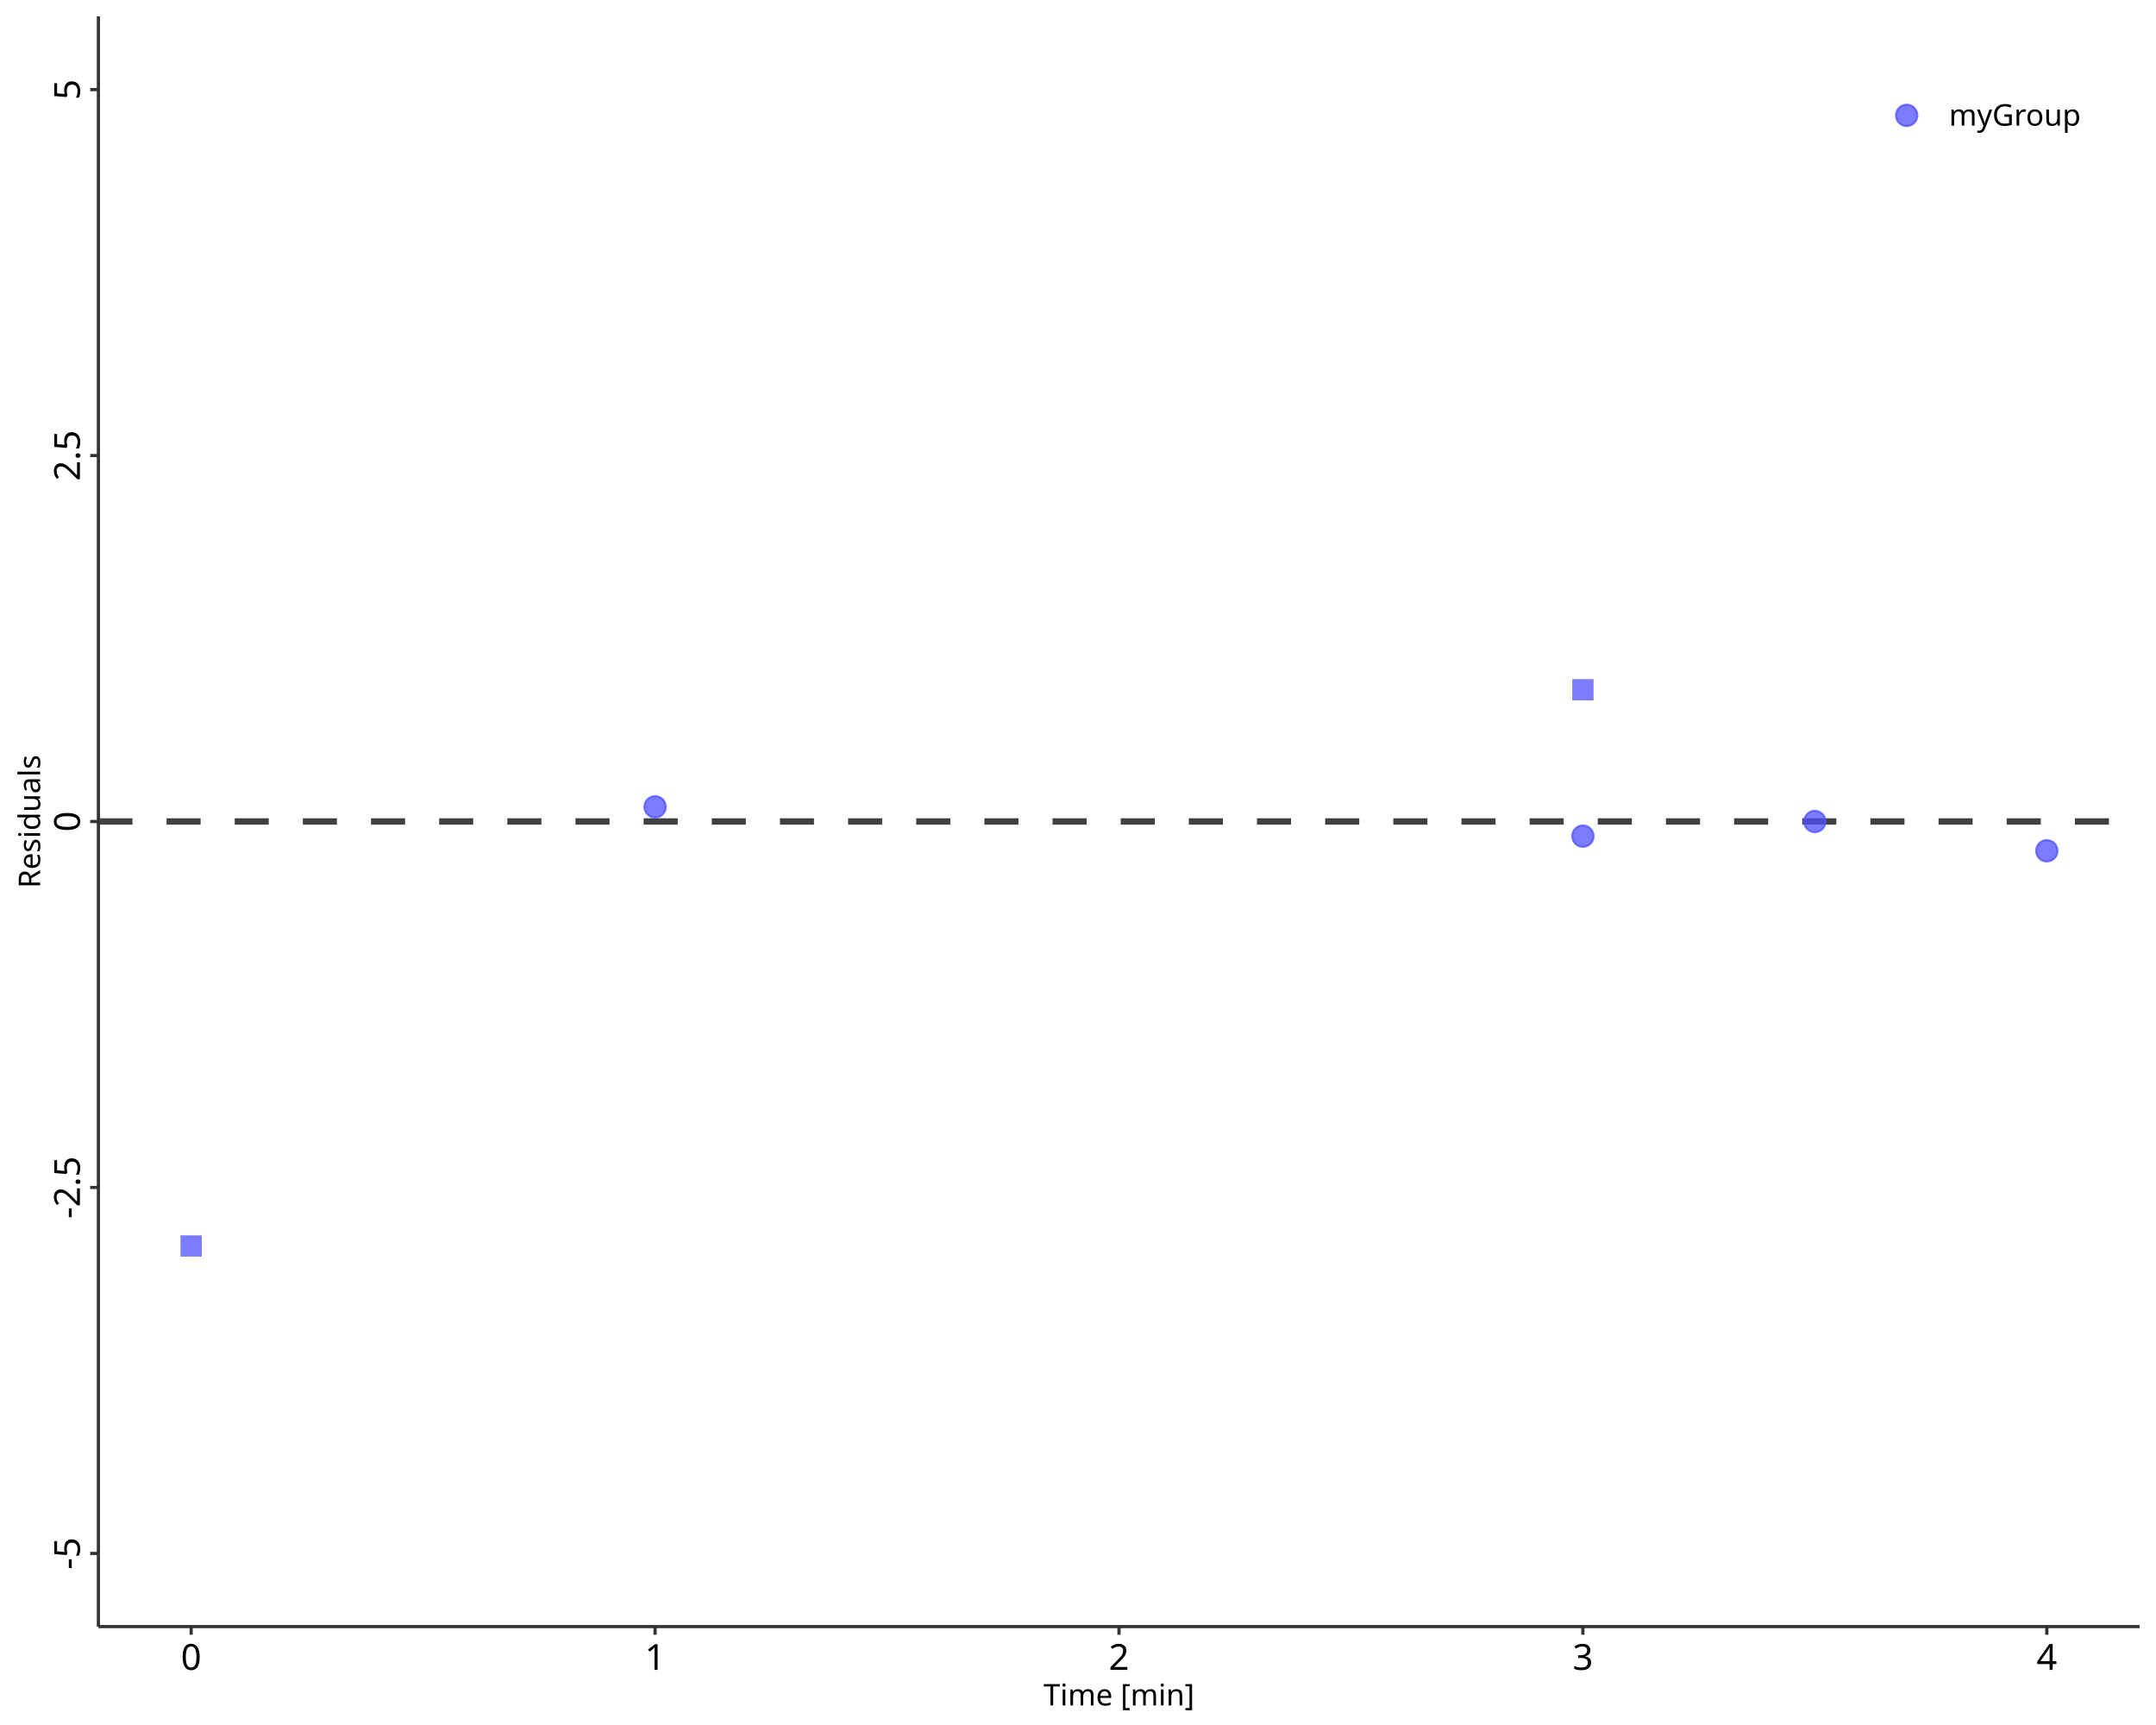
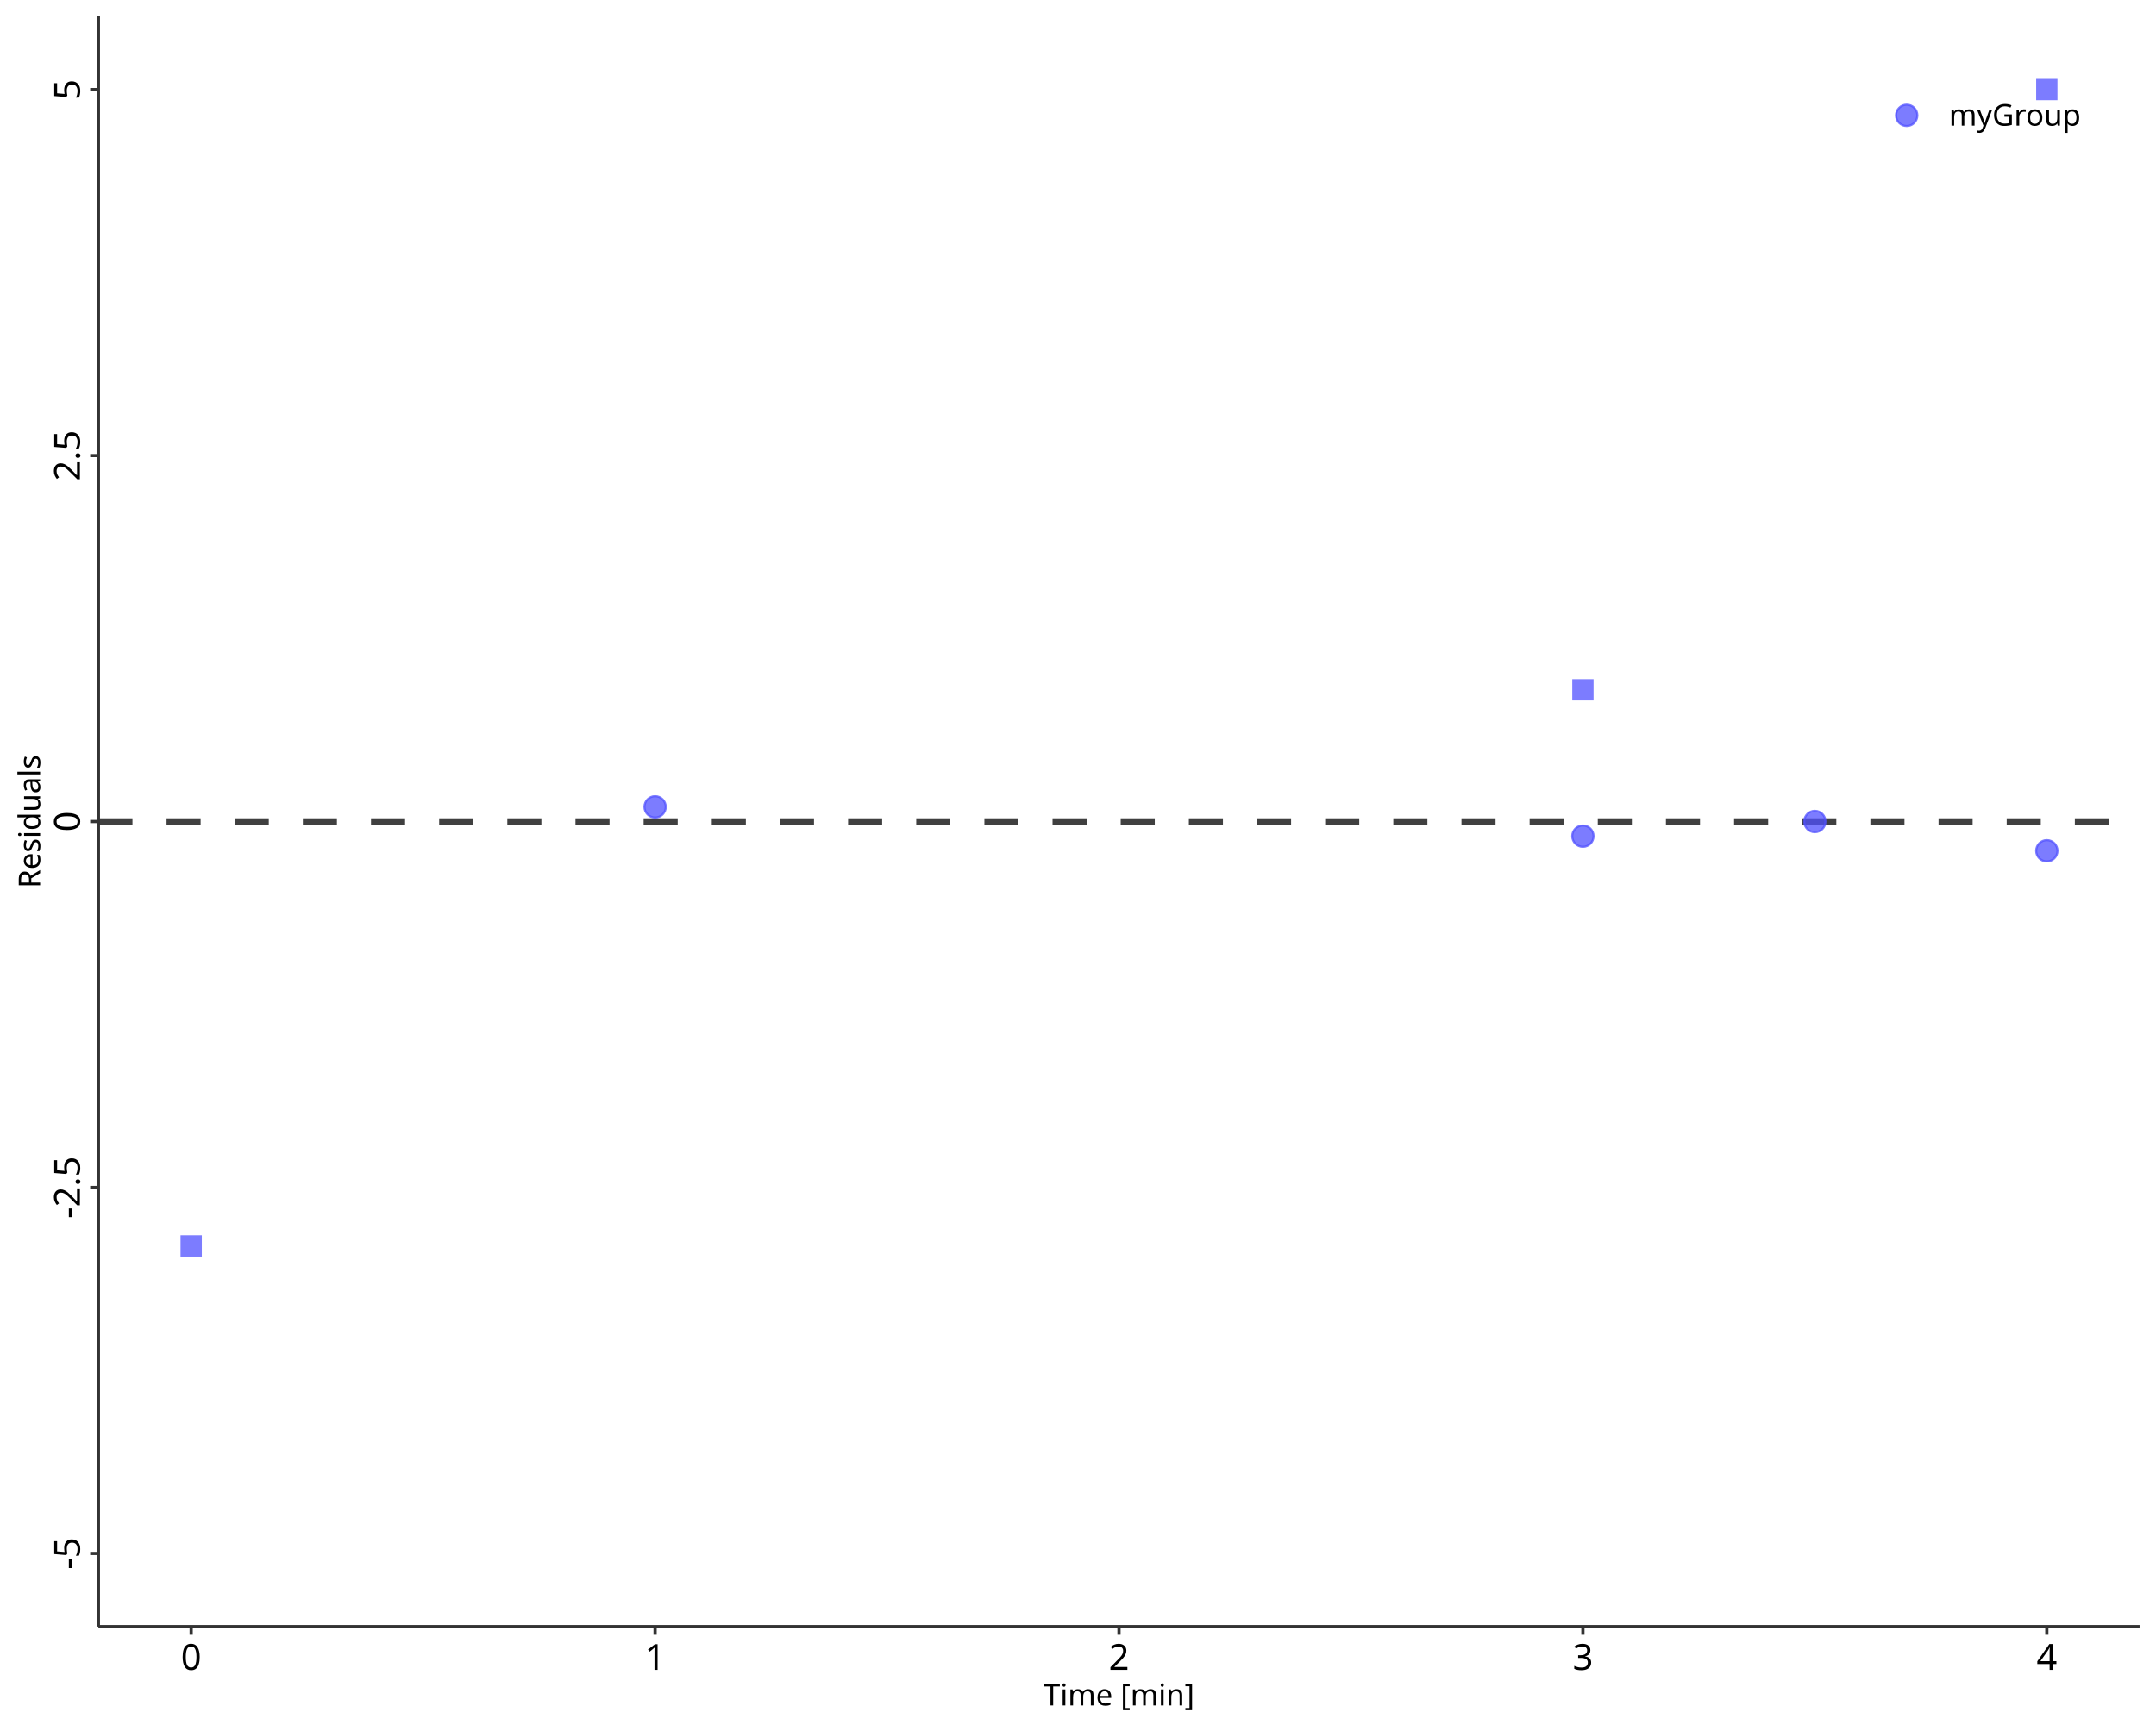
<svg xmlns="http://www.w3.org/2000/svg" class="svglite" data-engine-version="2.0" width="720.00pt" height="576.00pt" viewBox="0 0 720.00 576.00">
  <defs>
    <style type="text/css">
    .svglite line, .svglite polyline, .svglite polygon, .svglite path, .svglite rect, .svglite circle {
      fill: none;
      stroke: #000000;
      stroke-linecap: round;
      stroke-linejoin: round;
      stroke-miterlimit: 10.00;
    }
  </style>
  </defs>
  <rect width="100%" height="100%" style="stroke: none; fill: #FFFFFF;" />
  <defs>
    <clipPath id="cpMC4wMHw3MjAuMDB8MC4wMHw1NzYuMDA=">
      <rect x="0.00" y="0.00" width="720.00" height="576.00" />
    </clipPath>
  </defs>
  <g clip-path="url(#cpMC4wMHw3MjAuMDB8MC4wMHw1NzYuMDA=)">
    <rect x="0.00" y="0.00" width="720.00" height="576.00" style="stroke-width: 1.07; stroke: none; fill: #FFFFFF;" />
  </g>
  <defs>
    <clipPath id="cpMzIuODZ8NzE0LjUyfDUuNDh8NTQzLjE0">
      <rect x="32.86" y="5.48" width="681.66" height="537.66" />
    </clipPath>
  </defs>
  <g clip-path="url(#cpMzIuODZ8NzE0LjUyfDUuNDh8NTQzLjE0)">
    <rect x="32.86" y="5.48" width="681.66" height="537.66" style="stroke-width: 1.07; stroke: none; fill: #FFFFFF;" />
  </g>
  <g clip-path="url(#cpMC4wMHw3MjAuMDB8MC4wMHw1NzYuMDA=)">
</g>
  <g clip-path="url(#cpMzIuODZ8NzE0LjUyfDUuNDh8NTQzLjE0)">
</g>
  <g clip-path="url(#cpMC4wMHw3MjAuMDB8MC4wMHw1NzYuMDA=)">
</g>
  <g clip-path="url(#cpMzIuODZ8NzE0LjUyfDUuNDh8NTQzLjE0)">
</g>
  <g clip-path="url(#cpMC4wMHw3MjAuMDB8MC4wMHw1NzYuMDA=)">
</g>
  <g clip-path="url(#cpMzIuODZ8NzE0LjUyfDUuNDh8NTQzLjE0)">
</g>
  <g clip-path="url(#cpMC4wMHw3MjAuMDB8MC4wMHw1NzYuMDA=)">
</g>
  <g clip-path="url(#cpMzIuODZ8NzE0LjUyfDUuNDh8NTQzLjE0)">
</g>
  <g clip-path="url(#cpMC4wMHw3MjAuMDB8MC4wMHw1NzYuMDA=)">
</g>
  <g clip-path="url(#cpMzIuODZ8NzE0LjUyfDUuNDh8NTQzLjE0)">
</g>
  <g clip-path="url(#cpMC4wMHw3MjAuMDB8MC4wMHw1NzYuMDA=)">
</g>
  <g clip-path="url(#cpMzIuODZ8NzE0LjUyfDUuNDh8NTQzLjE0)">
</g>
  <g clip-path="url(#cpMC4wMHw3MjAuMDB8MC4wMHw1NzYuMDA=)">
</g>
  <g clip-path="url(#cpMzIuODZ8NzE0LjUyfDUuNDh8NTQzLjE0)">
</g>
  <g clip-path="url(#cpMC4wMHw3MjAuMDB8MC4wMHw1NzYuMDA=)">
</g>
  <g clip-path="url(#cpMzIuODZ8NzE0LjUyfDUuNDh8NTQzLjE0)">
</g>
  <g clip-path="url(#cpMC4wMHw3MjAuMDB8MC4wMHw1NzYuMDA=)">
</g>
  <g clip-path="url(#cpMzIuODZ8NzE0LjUyfDUuNDh8NTQzLjE0)">
</g>
  <g clip-path="url(#cpMC4wMHw3MjAuMDB8MC4wMHw1NzYuMDA=)">
</g>
  <g clip-path="url(#cpMzIuODZ8NzE0LjUyfDUuNDh8NTQzLjE0)">
</g>
  <g clip-path="url(#cpMC4wMHw3MjAuMDB8MC4wMHw1NzYuMDA=)">
</g>
  <g clip-path="url(#cpMzIuODZ8NzE0LjUyfDUuNDh8NTQzLjE0)">
</g>
  <g clip-path="url(#cpMC4wMHw3MjAuMDB8MC4wMHw1NzYuMDA=)">
</g>
  <g clip-path="url(#cpMzIuODZ8NzE0LjUyfDUuNDh8NTQzLjE0)">
</g>
  <g clip-path="url(#cpMC4wMHw3MjAuMDB8MC4wMHw1NzYuMDA=)">
</g>
  <g clip-path="url(#cpMzIuODZ8NzE0LjUyfDUuNDh8NTQzLjE0)">
</g>
  <g clip-path="url(#cpMC4wMHw3MjAuMDB8MC4wMHw1NzYuMDA=)">
</g>
  <g clip-path="url(#cpMzIuODZ8NzE0LjUyfDUuNDh8NTQzLjE0)">
</g>
  <g clip-path="url(#cpMC4wMHw3MjAuMDB8MC4wMHw1NzYuMDA=)">
</g>
  <g clip-path="url(#cpMzIuODZ8NzE0LjUyfDUuNDh8NTQzLjE0)">
</g>
  <g clip-path="url(#cpMC4wMHw3MjAuMDB8MC4wMHw1NzYuMDA=)">
</g>
  <g clip-path="url(#cpMzIuODZ8NzE0LjUyfDUuNDh8NTQzLjE0)">
    <line x1="32.86" y1="274.31" x2="714.52" y2="274.31" style="stroke-width: 2.13; stroke: #000000; stroke-opacity: 0.75; stroke-dasharray: 11.38,11.38; stroke-linecap: butt;" />
    <circle cx="218.77" cy="269.42" r="3.56" style="stroke-width: 0.71; stroke: #5050FF; stroke-opacity: 0.75; fill: #5050FF; fill-opacity: 0.75;" />
    <circle cx="528.61" cy="279.20" r="3.56" style="stroke-width: 0.71; stroke: #5050FF; stroke-opacity: 0.75; fill: #5050FF; fill-opacity: 0.75;" />
    <circle cx="606.07" cy="274.31" r="3.56" style="stroke-width: 0.71; stroke: #5050FF; stroke-opacity: 0.75; fill: #5050FF; fill-opacity: 0.75;" />
    <circle cx="683.54" cy="284.09" r="3.56" style="stroke-width: 0.71; stroke: #5050FF; stroke-opacity: 0.75; fill: #5050FF; fill-opacity: 0.75;" />
    <polygon points="60.29,419.61 67.40,419.61 67.40,412.50 60.29,412.50 " style="stroke-width: 0.71; stroke: none; fill: #5050FF; fill-opacity: 0.75;" />
    <polygon points="525.06,233.88 532.17,233.88 532.17,226.76 525.06,226.76 " style="stroke-width: 0.71; stroke: none; fill: #5050FF; fill-opacity: 0.75;" />
    <polygon points="679.98,33.47 687.09,33.47 687.09,26.36 679.98,26.36 " style="stroke-width: 0.71; stroke: none; fill: #5050FF; fill-opacity: 0.75;" />
  </g>
  <g clip-path="url(#cpMC4wMHw3MjAuMDB8MC4wMHw1NzYuMDA=)">
    <polyline points="32.86,543.14 32.86,5.48 " style="stroke-width: 1.07; stroke: #333333; stroke-linecap: butt;" />
    <text transform="translate(26.68,518.70) rotate(-90)" text-anchor="middle" style="font-size: 12.00px; font-family: sans;" textLength="10.67px" lengthAdjust="spacingAndGlyphs">-5</text>
    <text transform="translate(26.68,396.51) rotate(-90)" text-anchor="middle" style="font-size: 12.00px; font-family: sans;" textLength="20.68px" lengthAdjust="spacingAndGlyphs">-2.5</text>
    <text transform="translate(26.68,274.31) rotate(-90)" text-anchor="middle" style="font-size: 12.00px; font-family: sans;" textLength="6.67px" lengthAdjust="spacingAndGlyphs">0</text>
    <text transform="translate(26.68,152.11) rotate(-90)" text-anchor="middle" style="font-size: 12.00px; font-family: sans;" textLength="16.68px" lengthAdjust="spacingAndGlyphs">2.5</text>
    <text transform="translate(26.68,29.92) rotate(-90)" text-anchor="middle" style="font-size: 12.00px; font-family: sans;" textLength="6.67px" lengthAdjust="spacingAndGlyphs">5</text>
    <polyline points="30.12,518.70 32.86,518.70 " style="stroke-width: 1.07; stroke: #333333; stroke-linecap: butt;" />
    <polyline points="30.12,396.51 32.86,396.51 " style="stroke-width: 1.07; stroke: #333333; stroke-linecap: butt;" />
    <polyline points="30.12,274.31 32.86,274.31 " style="stroke-width: 1.07; stroke: #333333; stroke-linecap: butt;" />
    <polyline points="30.12,152.11 32.86,152.11 " style="stroke-width: 1.07; stroke: #333333; stroke-linecap: butt;" />
    <polyline points="30.12,29.92 32.86,29.92 " style="stroke-width: 1.07; stroke: #333333; stroke-linecap: butt;" />
    <polyline points="32.86,543.14 714.52,543.14 " style="stroke-width: 1.07; stroke: #333333; stroke-linecap: butt;" />
    <polyline points="63.84,545.88 63.84,543.14 " style="stroke-width: 1.07; stroke: #333333; stroke-linecap: butt;" />
    <polyline points="218.77,545.88 218.77,543.14 " style="stroke-width: 1.07; stroke: #333333; stroke-linecap: butt;" />
    <polyline points="373.69,545.88 373.69,543.14 " style="stroke-width: 1.07; stroke: #333333; stroke-linecap: butt;" />
    <polyline points="528.61,545.88 528.61,543.14 " style="stroke-width: 1.07; stroke: #333333; stroke-linecap: butt;" />
    <polyline points="683.54,545.88 683.54,543.14 " style="stroke-width: 1.07; stroke: #333333; stroke-linecap: butt;" />
    <text x="63.84" y="557.58" text-anchor="middle" style="font-size: 12.00px; font-family: sans;" textLength="6.67px" lengthAdjust="spacingAndGlyphs">0</text>
    <text x="218.77" y="557.58" text-anchor="middle" style="font-size: 12.00px; font-family: sans;" textLength="6.67px" lengthAdjust="spacingAndGlyphs">1</text>
    <text x="373.69" y="557.58" text-anchor="middle" style="font-size: 12.00px; font-family: sans;" textLength="6.67px" lengthAdjust="spacingAndGlyphs">2</text>
    <text x="528.61" y="557.58" text-anchor="middle" style="font-size: 12.00px; font-family: sans;" textLength="6.67px" lengthAdjust="spacingAndGlyphs">3</text>
    <text x="683.54" y="557.58" text-anchor="middle" style="font-size: 12.00px; font-family: sans;" textLength="6.67px" lengthAdjust="spacingAndGlyphs">4</text>
    <text x="373.69" y="569.48" text-anchor="middle" style="font-size: 10.00px; font-family: sans;" textLength="46.67px" lengthAdjust="spacingAndGlyphs">Time [min]</text>
    <text transform="translate(13.40,274.31) rotate(-90)" text-anchor="middle" style="font-size: 10.00px; font-family: sans;" textLength="43.92px" lengthAdjust="spacingAndGlyphs">Residuals</text>
-     <rect x="622.62" y="18.92" width="74.85" height="33.72" style="stroke-width: 1.07; stroke: none; fill: #FFFFFF;" />
-     <rect x="628.10" y="29.88" width="17.28" height="17.28" style="stroke-width: 1.07; stroke: none; fill: #FFFFFF;" />
+     <rect x="622.62" y="18.92" width="74.85" height="33.72" style="stroke-width: 0.75; stroke: none;" />
+     <rect x="628.10" y="29.88" width="17.28" height="17.28" style="stroke-width: 0.75; stroke: none;" />
    <circle cx="636.74" cy="38.52" r="3.56" style="stroke-width: 0.71; stroke: #5050FF; stroke-opacity: 0.75; fill: #5050FF; fill-opacity: 0.75;" />
    <text x="650.86" y="41.96" style="font-size: 10.00px; font-family: sans;" textLength="41.14px" lengthAdjust="spacingAndGlyphs">myGroup</text>
  </g>
</svg>
